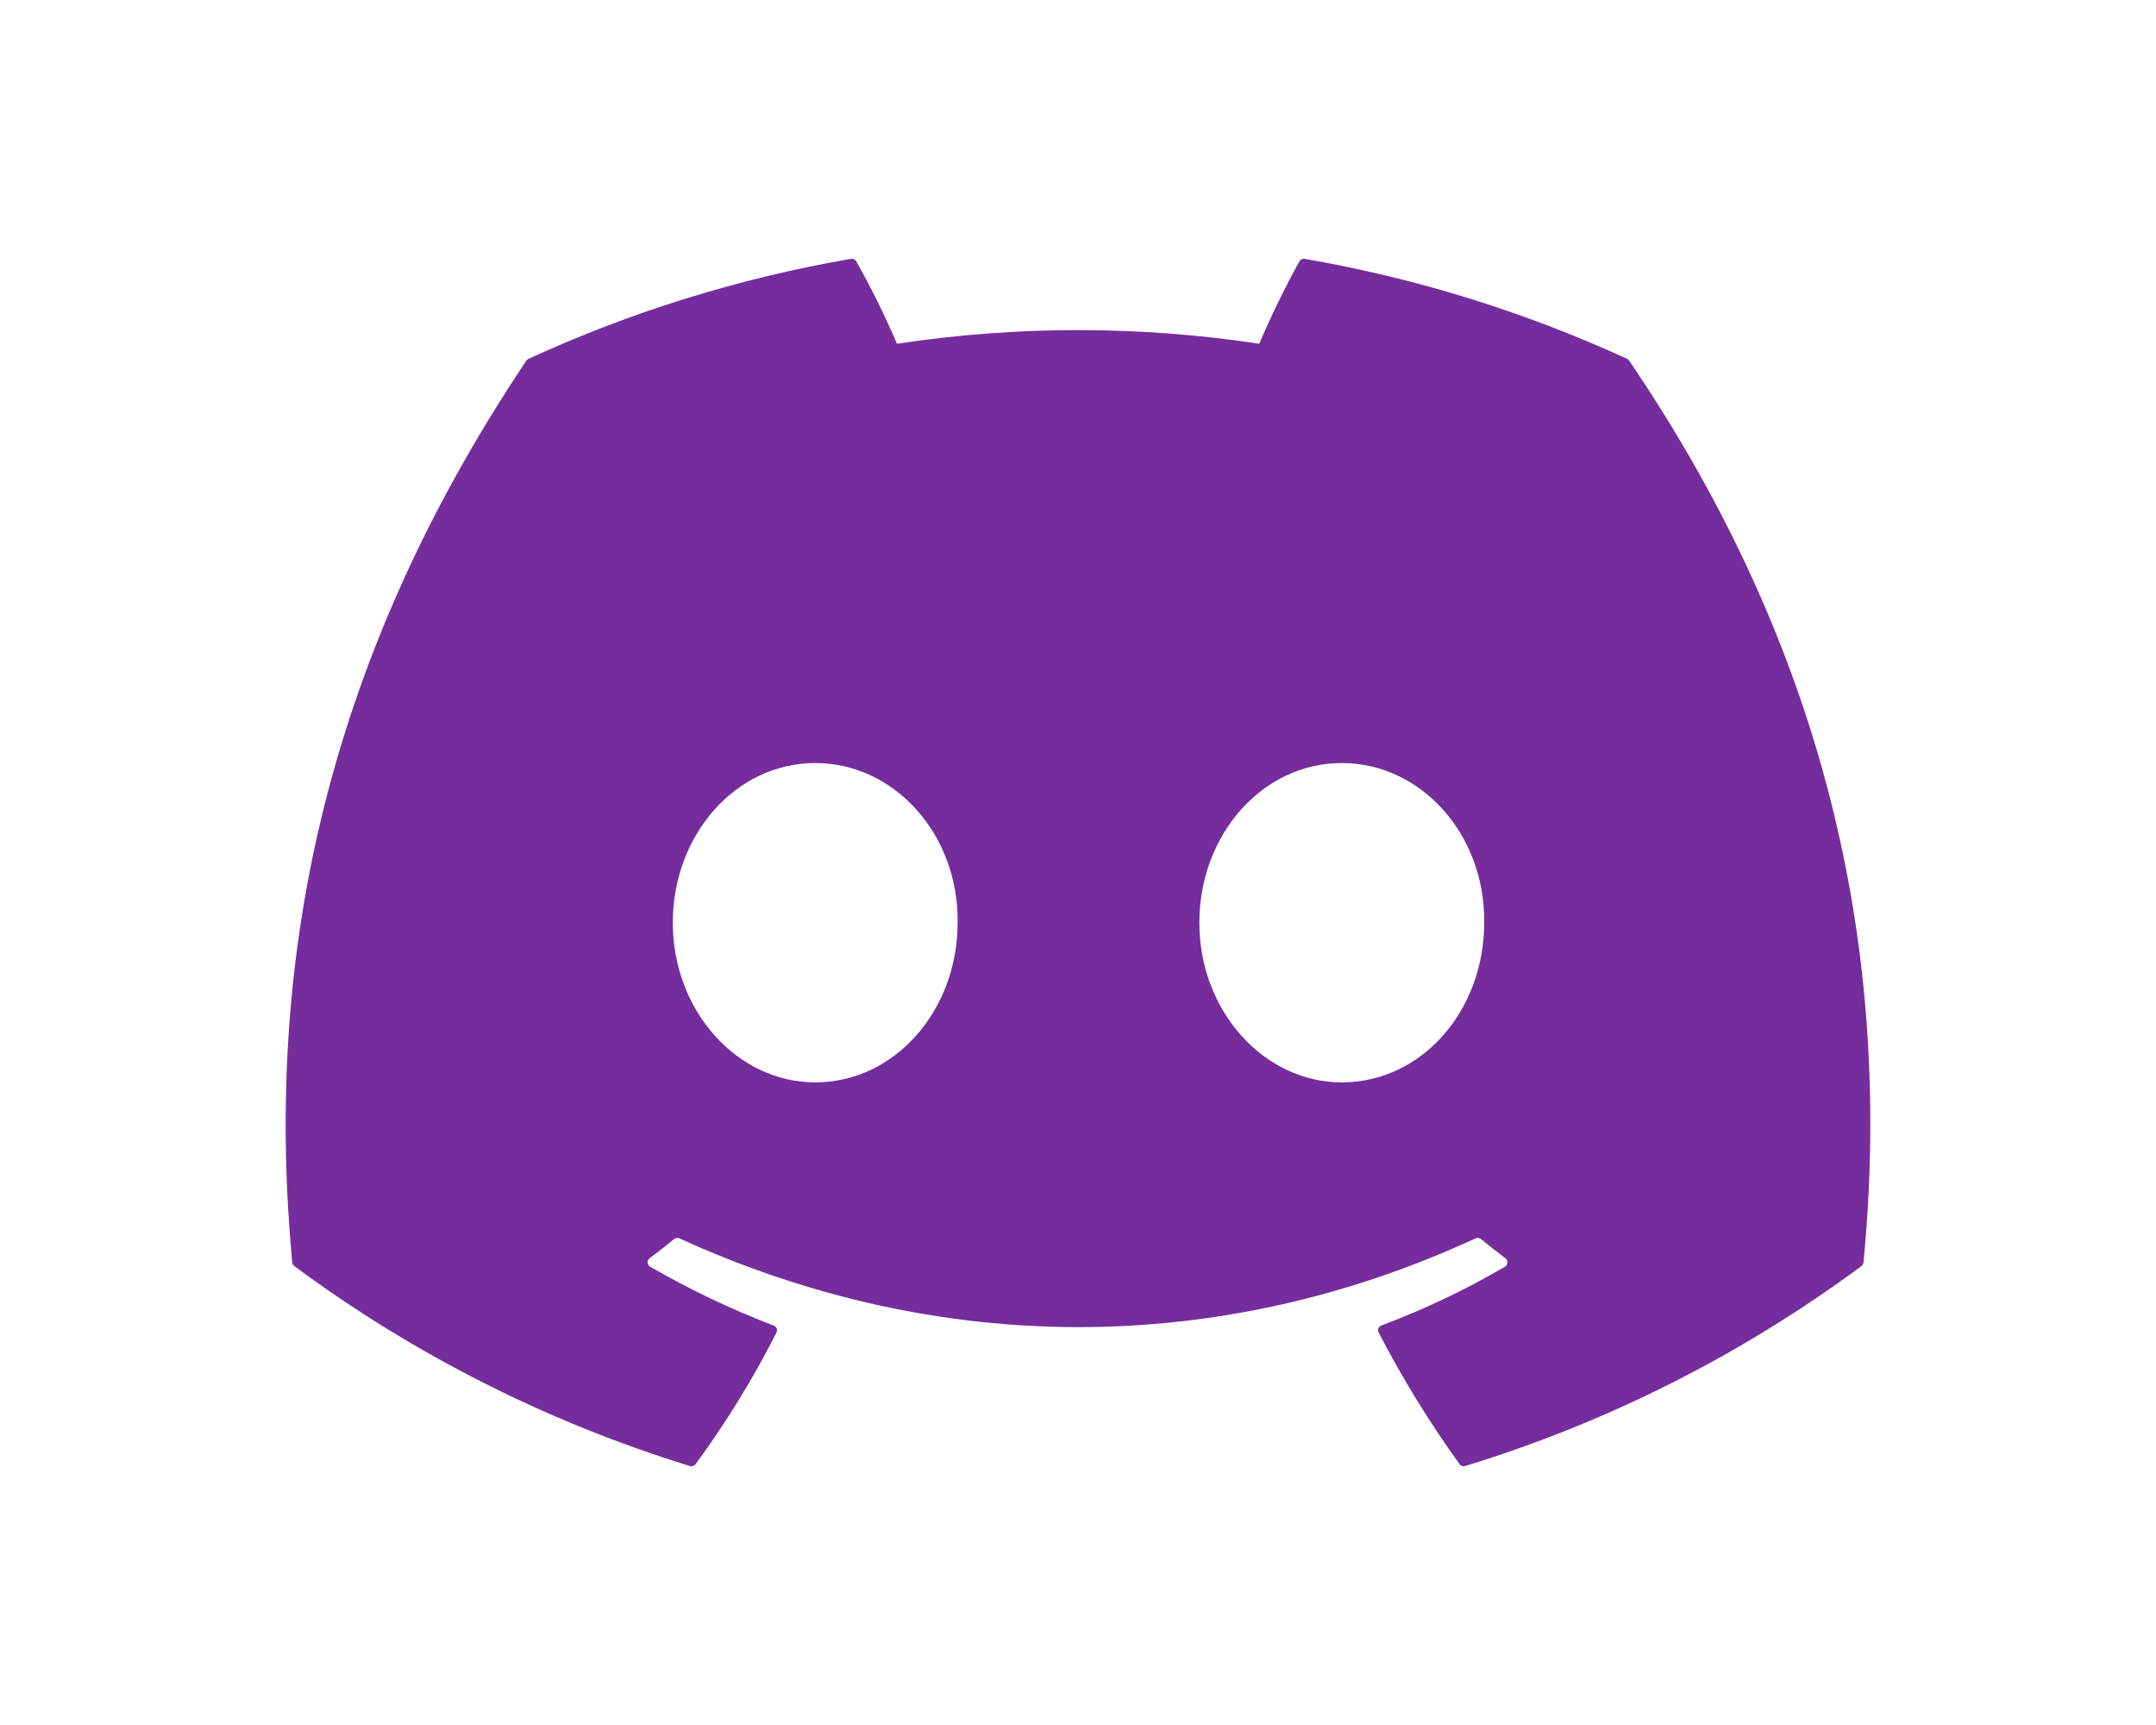
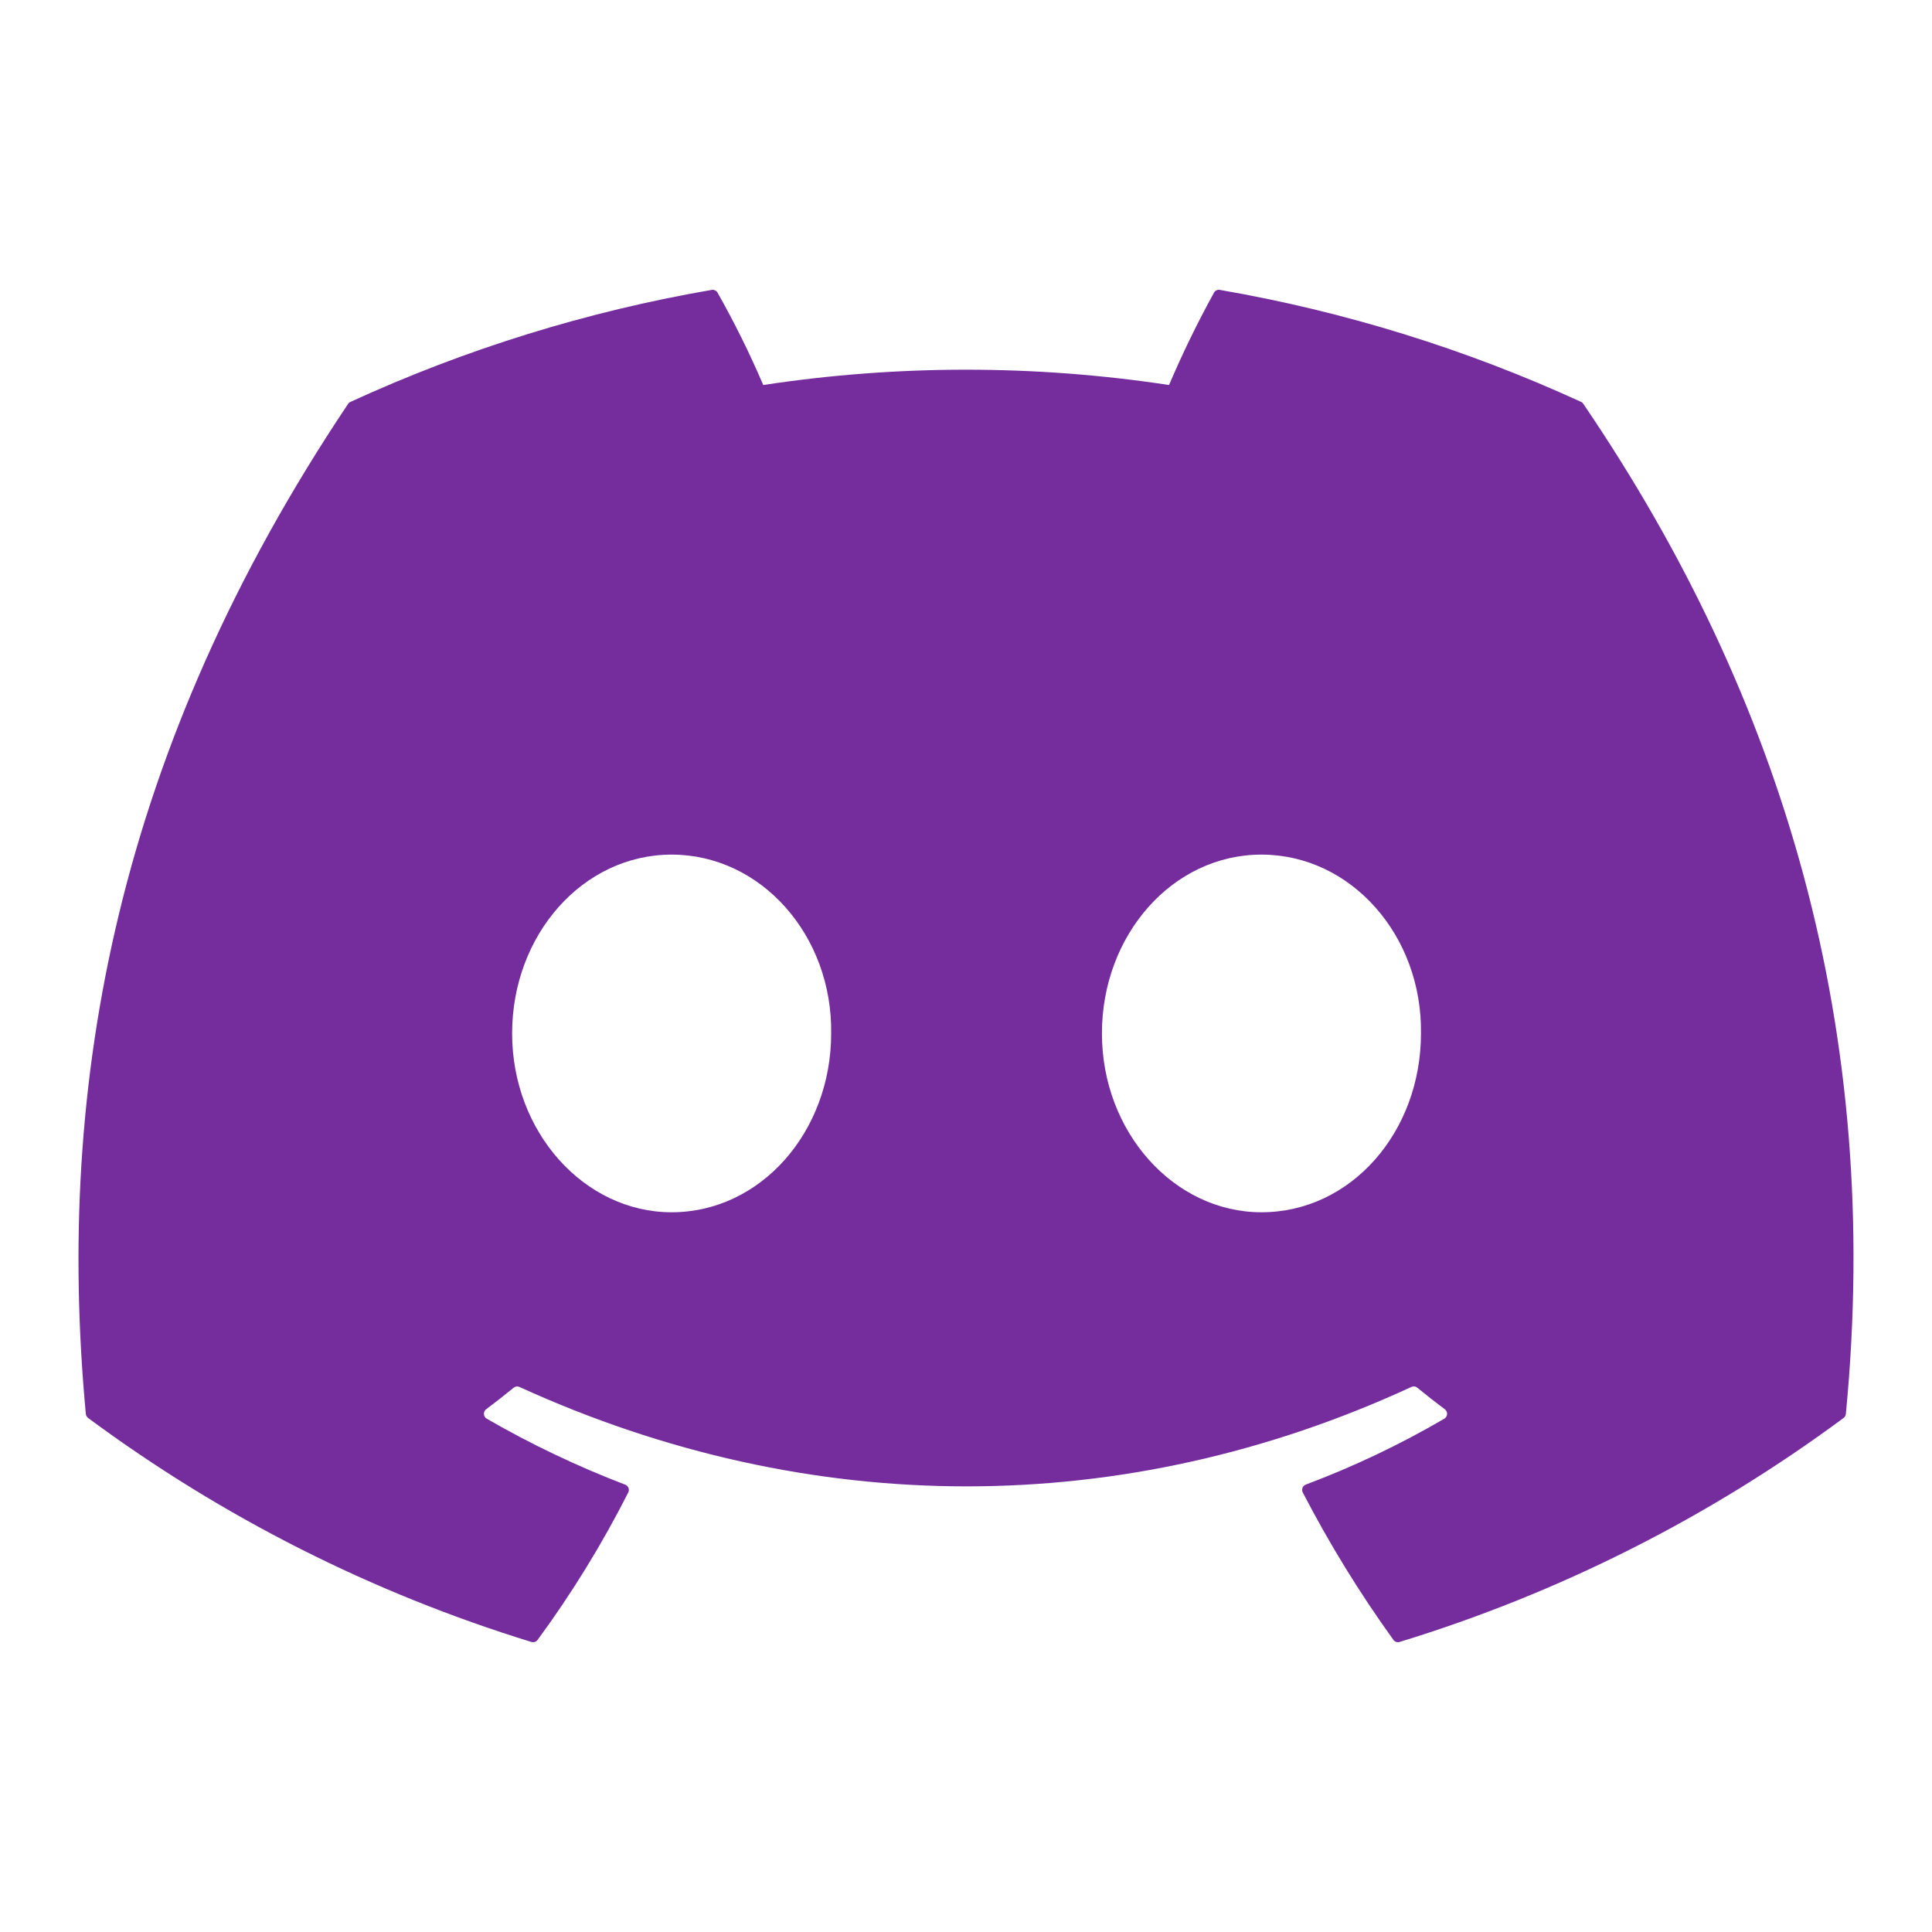
- <svg xmlns="http://www.w3.org/2000/svg" t="1779595177458" class="icon" viewBox="0 -128 1280 1280" version="1.1" p-id="9505" width="250" height="200">
+ <svg xmlns="http://www.w3.org/2000/svg" t="1779595177458" class="icon" viewBox="0 -128 1280 1280" version="1.1" p-id="9505" width="250" height="250">
  <path d="M1049.062 139.672a3 3 0 0 0-1.528-1.4A970.13 970.13 0 0 0 808.162 64.06a3.632 3.632 0 0 0-3.846 1.82 674.922 674.922 0 0 0-29.8 61.2 895.696 895.696 0 0 0-268.852 0 619.082 619.082 0 0 0-30.27-61.2 3.78 3.78 0 0 0-3.848-1.82 967.378 967.378 0 0 0-239.376 74.214 3.424 3.424 0 0 0-1.576 1.352C78.136 367.302 36.372 589.38 56.86 808.708a4.032 4.032 0 0 0 1.53 2.75 975.332 975.332 0 0 0 293.65 148.378 3.8 3.8 0 0 0 4.126-1.352A696.4 696.4 0 0 0 416.24 860.8a3.72 3.72 0 0 0-2.038-5.176 642.346 642.346 0 0 1-91.736-43.706 3.77 3.77 0 0 1-0.37-6.252 502.094 502.094 0 0 0 18.218-14.274 3.638 3.638 0 0 1 3.8-0.512c192.458 87.834 400.82 87.834 591 0a3.624 3.624 0 0 1 3.848 0.466 469.066 469.066 0 0 0 18.264 14.32 3.768 3.768 0 0 1-0.324 6.252 602.814 602.814 0 0 1-91.78 43.66 3.75 3.75 0 0 0-2 5.222 782.11 782.11 0 0 0 60.028 97.63 3.728 3.728 0 0 0 4.126 1.4A972.096 972.096 0 0 0 1221.4 811.458a3.764 3.764 0 0 0 1.53-2.704c24.528-253.566-41.064-473.824-173.868-669.082zM444.982 675.16c-57.944 0-105.688-53.174-105.688-118.478s46.818-118.482 105.688-118.482c59.33 0 106.612 53.64 105.686 118.478 0 65.308-46.82 118.482-105.686 118.482z m390.76 0c-57.942 0-105.686-53.174-105.686-118.478s46.818-118.482 105.686-118.482c59.334 0 106.614 53.64 105.688 118.478 0 65.308-46.354 118.482-105.688 118.482z" fill="#752d9d" p-id="9506" />
</svg>
